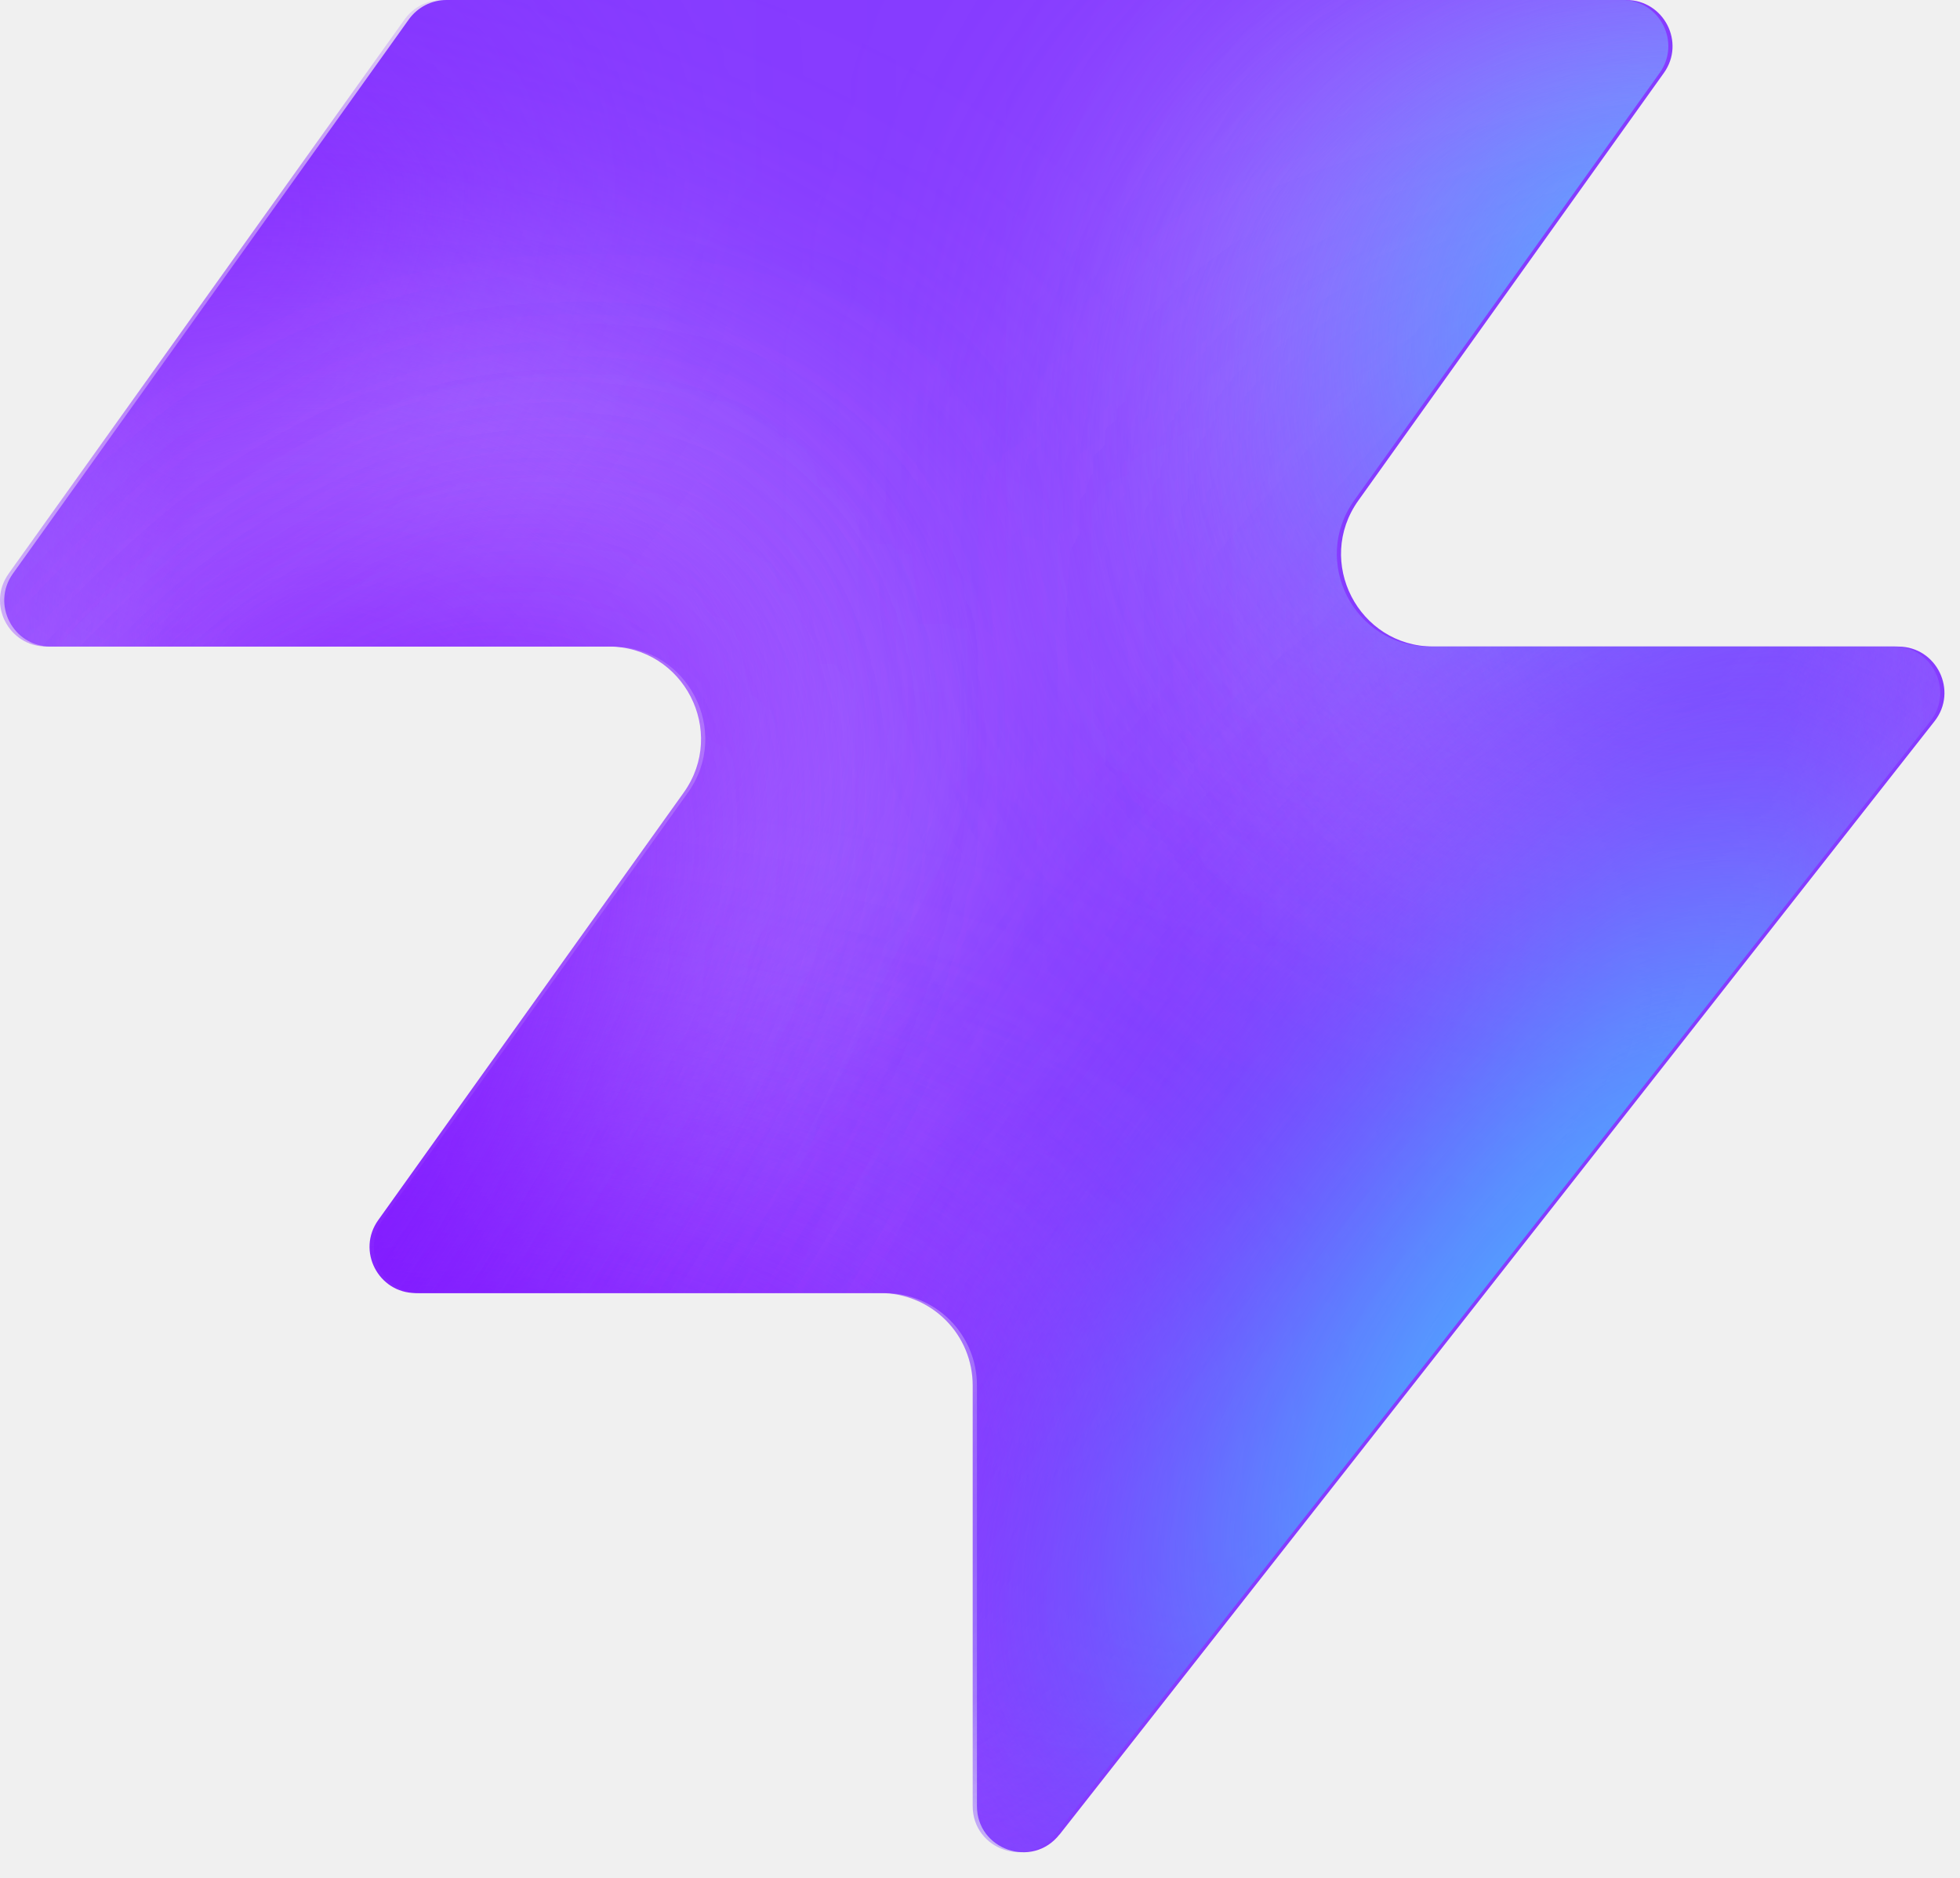
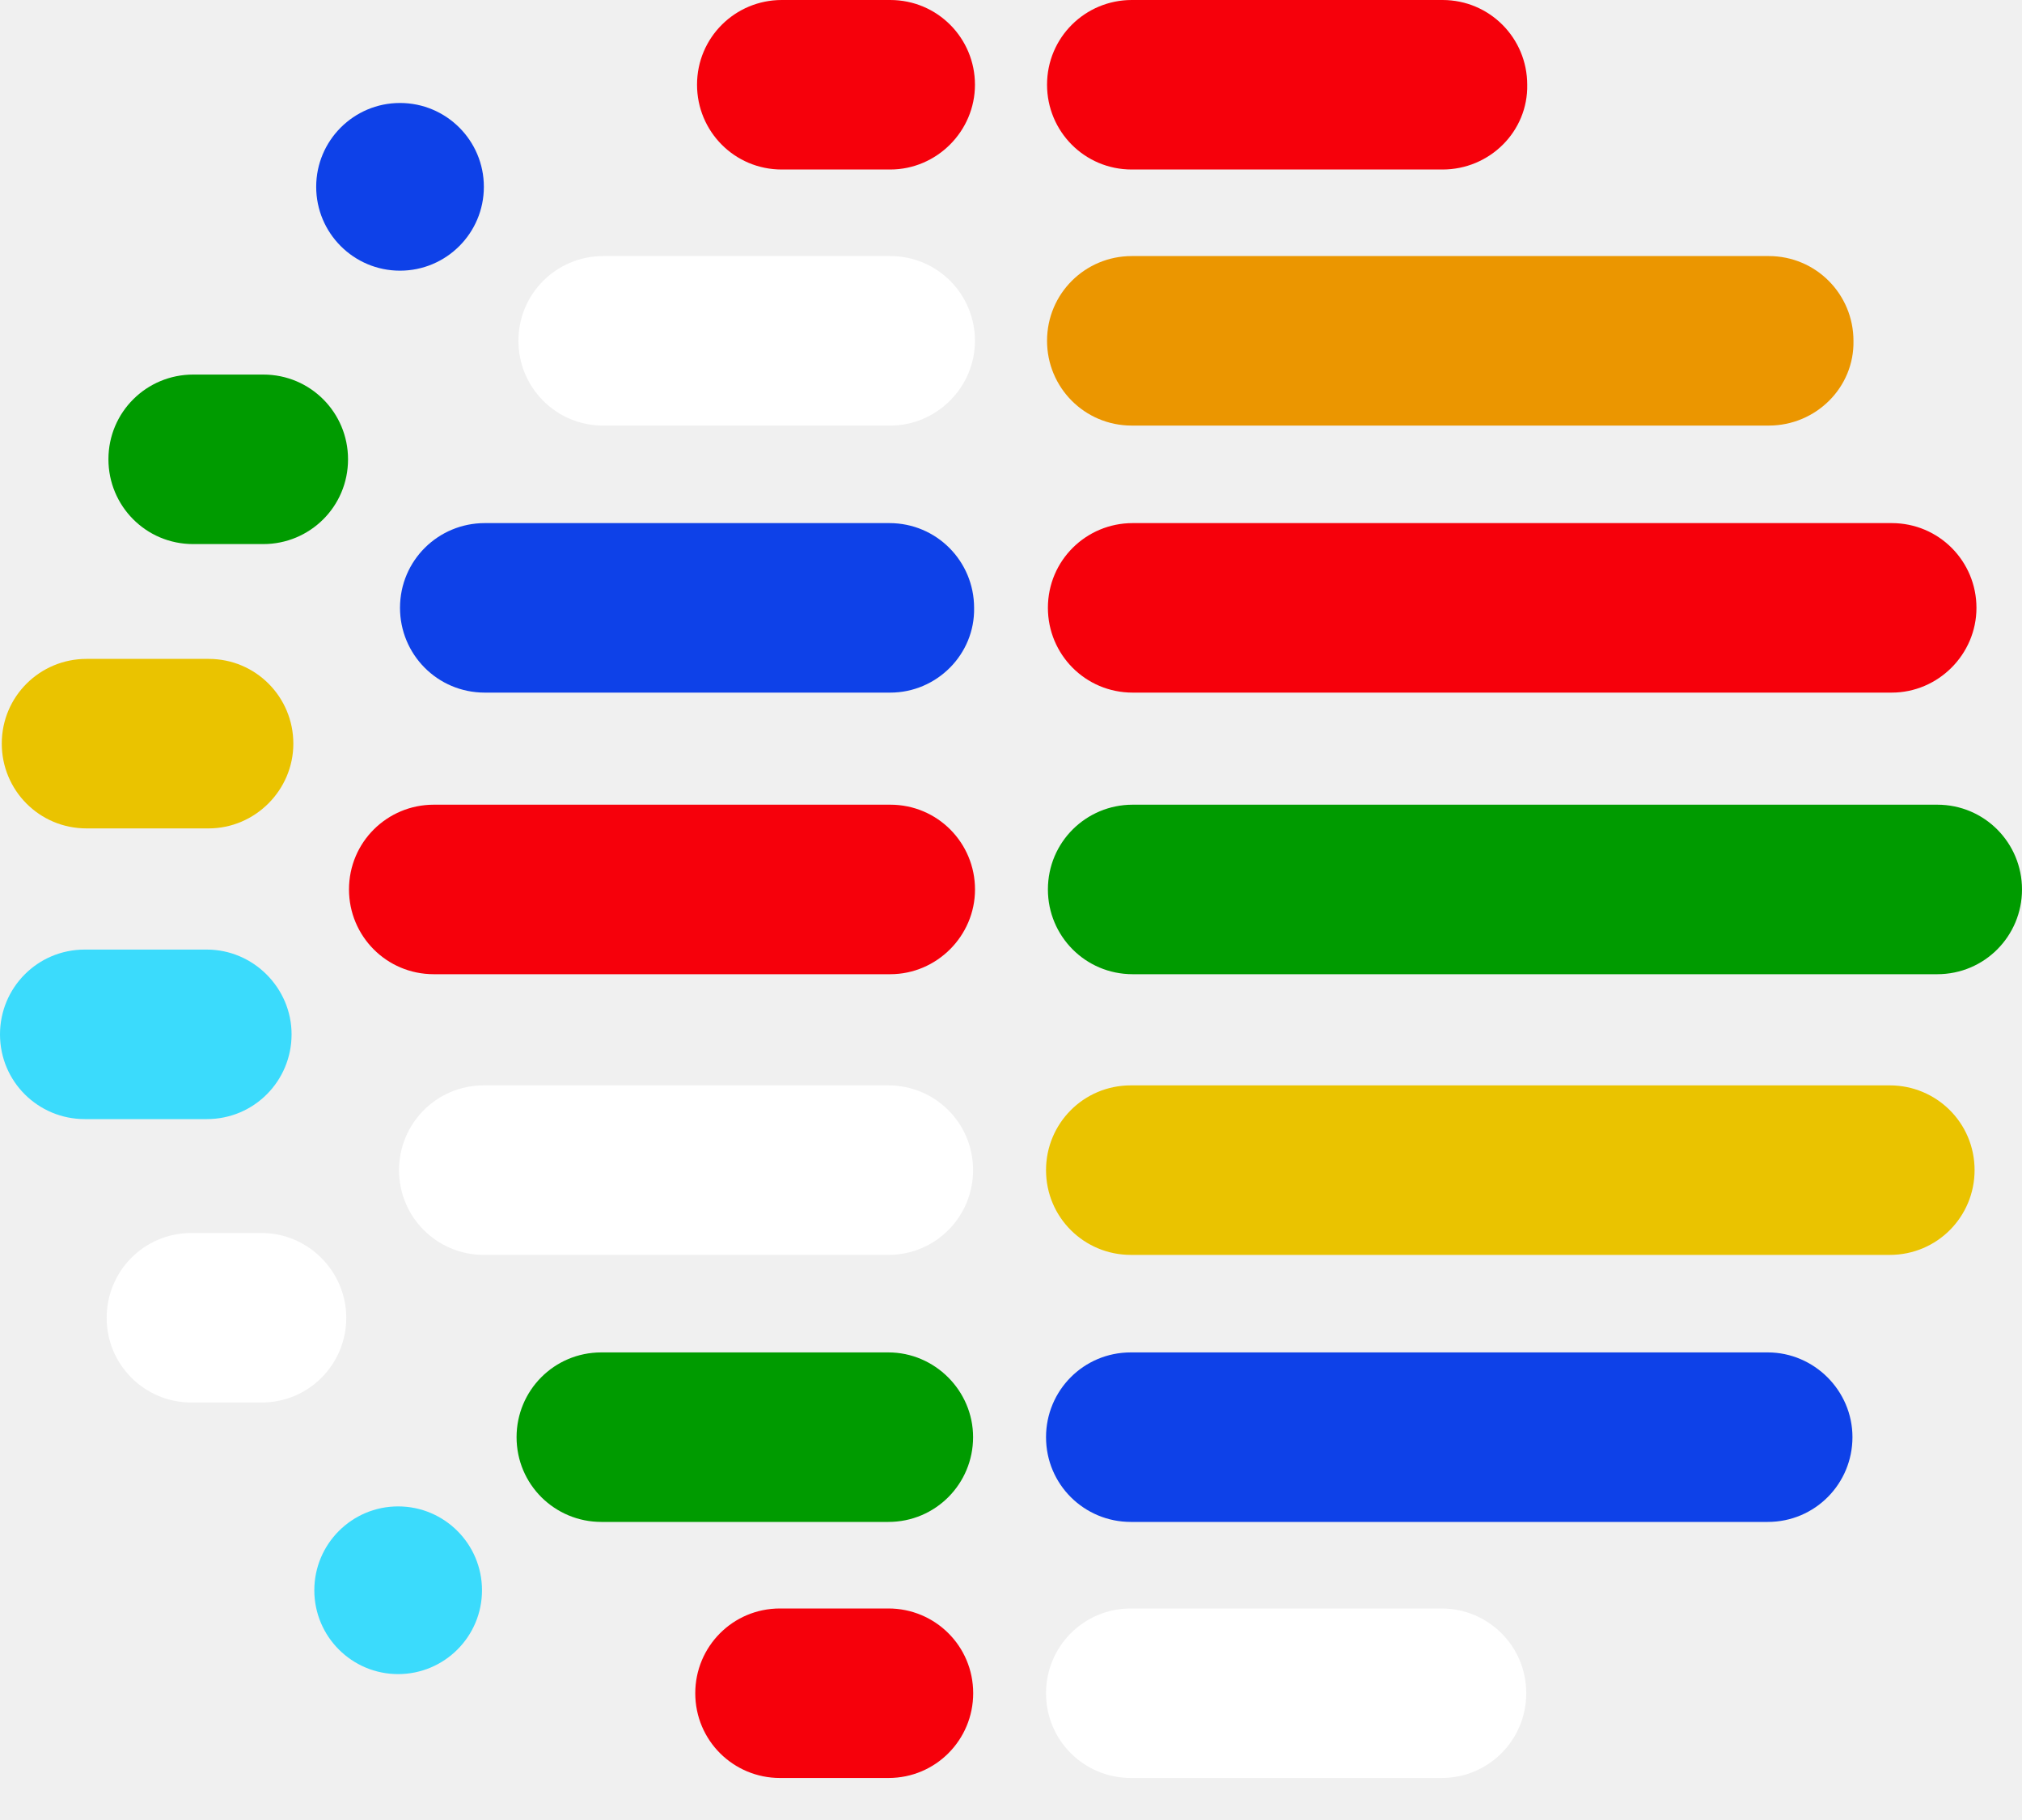
- <svg xmlns="http://www.w3.org/2000/svg" width="48" height="46" fill="none" viewBox="0 0 48 46">
-   <path fill="#863bff" d="M25.946 44.938c-.664.845-2.021.375-2.021-.698V33.937a2.26 2.26 0 0 0-2.262-2.262H10.287c-.92 0-1.456-1.04-.92-1.788l7.48-10.471c1.07-1.497 0-3.578-1.842-3.578H1.237c-.92 0-1.456-1.04-.92-1.788L10.013.474c.214-.297.556-.474.92-.474h28.894c.92 0 1.456 1.04.92 1.788l-7.48 10.471c-1.07 1.498 0 3.579 1.842 3.579h11.377c.943 0 1.473 1.088.89 1.83L25.947 44.94z" style="fill:#863bff;fill:color(display-p3 .525 .23 1);fill-opacity:1" />
-   <mask id="a" width="48" height="46" x="0" y="0" maskUnits="userSpaceOnUse" style="mask-type:alpha">
-     <path fill="#000" d="M25.842 44.938c-.664.844-2.021.375-2.021-.698V33.937a2.26 2.26 0 0 0-2.262-2.262H10.183c-.92 0-1.456-1.04-.92-1.788l7.48-10.471c1.07-1.498 0-3.579-1.842-3.579H1.133c-.92 0-1.456-1.04-.92-1.787L9.91.473c.214-.297.556-.474.92-.474h28.894c.92 0 1.456 1.04.92 1.788l-7.48 10.471c-1.07 1.498 0 3.578 1.842 3.578h11.377c.943 0 1.473 1.088.89 1.832L25.843 44.94z" style="fill:#000;fill-opacity:1" />
-   </mask>
-   <g mask="url(#a)">
-     <g filter="url(#b)">
-       <ellipse cx="5.508" cy="14.704" fill="#ede6ff" rx="5.508" ry="14.704" style="fill:#ede6ff;fill:color(display-p3 .927 .903 1);fill-opacity:1" transform="matrix(.00324 1 1 -.00324 -4.47 31.516)" />
-     </g>
-     <g filter="url(#c)">
-       <ellipse cx="10.399" cy="29.851" fill="#ede6ff" rx="10.399" ry="29.851" style="fill:#ede6ff;fill:color(display-p3 .927 .903 1);fill-opacity:1" transform="matrix(.00324 1 1 -.00324 -39.328 7.883)" />
-     </g>
-     <g filter="url(#d)">
-       <ellipse cx="5.508" cy="30.487" fill="#7e14ff" rx="5.508" ry="30.487" style="fill:#7e14ff;fill:color(display-p3 .492 .077 1);fill-opacity:1" transform="rotate(89.814 -25.913 -14.639)scale(1 -1)" />
-     </g>
-     <g filter="url(#e)">
-       <ellipse cx="5.508" cy="30.599" fill="#7e14ff" rx="5.508" ry="30.599" style="fill:#7e14ff;fill:color(display-p3 .492 .077 1);fill-opacity:1" transform="rotate(89.814 -32.644 -3.334)scale(1 -1)" />
-     </g>
-     <g filter="url(#f)">
-       <ellipse cx="5.508" cy="30.599" fill="#7e14ff" rx="5.508" ry="30.599" style="fill:#7e14ff;fill:color(display-p3 .492 .077 1);fill-opacity:1" transform="matrix(.00324 1 1 -.00324 -34.34 30.47)" />
-     </g>
-     <g filter="url(#g)">
-       <ellipse cx="14.072" cy="22.078" fill="#ede6ff" rx="14.072" ry="22.078" style="fill:#ede6ff;fill:color(display-p3 .927 .903 1);fill-opacity:1" transform="rotate(93.35 24.506 48.493)scale(-1 1)" />
-     </g>
-     <g filter="url(#h)">
-       <ellipse cx="3.47" cy="21.501" fill="#7e14ff" rx="3.47" ry="21.501" style="fill:#7e14ff;fill:color(display-p3 .492 .077 1);fill-opacity:1" transform="rotate(89.009 28.708 47.59)scale(-1 1)" />
-     </g>
-     <g filter="url(#i)">
-       <ellipse cx="3.47" cy="21.501" fill="#7e14ff" rx="3.47" ry="21.501" style="fill:#7e14ff;fill:color(display-p3 .492 .077 1);fill-opacity:1" transform="rotate(89.009 28.708 47.59)scale(-1 1)" />
-     </g>
-     <g filter="url(#j)">
-       <ellipse cx=".387" cy="8.972" fill="#7e14ff" rx="4.407" ry="29.108" style="fill:#7e14ff;fill:color(display-p3 .492 .077 1);fill-opacity:1" transform="rotate(39.51 .387 8.972)" />
-     </g>
-     <g filter="url(#k)">
-       <ellipse cx="47.523" cy="-6.092" fill="#7e14ff" rx="4.407" ry="29.108" style="fill:#7e14ff;fill:color(display-p3 .492 .077 1);fill-opacity:1" transform="rotate(37.892 47.523 -6.092)" />
-     </g>
-     <g filter="url(#l)">
-       <ellipse cx="41.412" cy="6.333" fill="#47bfff" rx="5.971" ry="9.665" style="fill:#47bfff;fill:color(display-p3 .28 .748 1);fill-opacity:1" transform="rotate(37.892 41.412 6.333)" />
-     </g>
-     <g filter="url(#m)">
-       <ellipse cx="-1.879" cy="38.332" fill="#7e14ff" rx="4.407" ry="29.108" style="fill:#7e14ff;fill:color(display-p3 .492 .077 1);fill-opacity:1" transform="rotate(37.892 -1.88 38.332)" />
-     </g>
-     <g filter="url(#n)">
-       <ellipse cx="-1.879" cy="38.332" fill="#7e14ff" rx="4.407" ry="29.108" style="fill:#7e14ff;fill:color(display-p3 .492 .077 1);fill-opacity:1" transform="rotate(37.892 -1.88 38.332)" />
-     </g>
-     <g filter="url(#o)">
-       <ellipse cx="35.651" cy="29.907" fill="#7e14ff" rx="4.407" ry="29.108" style="fill:#7e14ff;fill:color(display-p3 .492 .077 1);fill-opacity:1" transform="rotate(37.892 35.651 29.907)" />
-     </g>
-     <g filter="url(#p)">
-       <ellipse cx="38.418" cy="32.4" fill="#47bfff" rx="5.971" ry="15.297" style="fill:#47bfff;fill:color(display-p3 .28 .748 1);fill-opacity:1" transform="rotate(37.892 38.418 32.4)" />
-     </g>
-   </g>
-   <defs>
-     <filter id="b" width="60.045" height="41.654" x="-19.77" y="16.149" color-interpolation-filters="sRGB" filterUnits="userSpaceOnUse">
-       <feFlood flood-opacity="0" result="BackgroundImageFix" />
-       <feBlend in="SourceGraphic" in2="BackgroundImageFix" result="shape" />
-       <feGaussianBlur result="effect1_foregroundBlur_2002_17158" stdDeviation="7.659" />
-     </filter>
-     <filter id="c" width="90.34" height="51.437" x="-54.613" y="-7.533" color-interpolation-filters="sRGB" filterUnits="userSpaceOnUse">
-       <feFlood flood-opacity="0" result="BackgroundImageFix" />
-       <feBlend in="SourceGraphic" in2="BackgroundImageFix" result="shape" />
-       <feGaussianBlur result="effect1_foregroundBlur_2002_17158" stdDeviation="7.659" />
-     </filter>
-     <filter id="d" width="79.355" height="29.4" x="-49.64" y="2.03" color-interpolation-filters="sRGB" filterUnits="userSpaceOnUse">
-       <feFlood flood-opacity="0" result="BackgroundImageFix" />
-       <feBlend in="SourceGraphic" in2="BackgroundImageFix" result="shape" />
-       <feGaussianBlur result="effect1_foregroundBlur_2002_17158" stdDeviation="4.596" />
-     </filter>
-     <filter id="e" width="79.579" height="29.4" x="-45.045" y="20.029" color-interpolation-filters="sRGB" filterUnits="userSpaceOnUse">
-       <feFlood flood-opacity="0" result="BackgroundImageFix" />
-       <feBlend in="SourceGraphic" in2="BackgroundImageFix" result="shape" />
-       <feGaussianBlur result="effect1_foregroundBlur_2002_17158" stdDeviation="4.596" />
-     </filter>
-     <filter id="f" width="79.579" height="29.4" x="-43.513" y="21.178" color-interpolation-filters="sRGB" filterUnits="userSpaceOnUse">
-       <feFlood flood-opacity="0" result="BackgroundImageFix" />
-       <feBlend in="SourceGraphic" in2="BackgroundImageFix" result="shape" />
-       <feGaussianBlur result="effect1_foregroundBlur_2002_17158" stdDeviation="4.596" />
-     </filter>
-     <filter id="g" width="74.749" height="58.852" x="15.756" y="-17.901" color-interpolation-filters="sRGB" filterUnits="userSpaceOnUse">
-       <feFlood flood-opacity="0" result="BackgroundImageFix" />
-       <feBlend in="SourceGraphic" in2="BackgroundImageFix" result="shape" />
-       <feGaussianBlur result="effect1_foregroundBlur_2002_17158" stdDeviation="7.659" />
-     </filter>
-     <filter id="h" width="61.377" height="25.362" x="23.548" y="2.284" color-interpolation-filters="sRGB" filterUnits="userSpaceOnUse">
-       <feFlood flood-opacity="0" result="BackgroundImageFix" />
-       <feBlend in="SourceGraphic" in2="BackgroundImageFix" result="shape" />
-       <feGaussianBlur result="effect1_foregroundBlur_2002_17158" stdDeviation="4.596" />
-     </filter>
-     <filter id="i" width="61.377" height="25.362" x="23.548" y="2.284" color-interpolation-filters="sRGB" filterUnits="userSpaceOnUse">
-       <feFlood flood-opacity="0" result="BackgroundImageFix" />
-       <feBlend in="SourceGraphic" in2="BackgroundImageFix" result="shape" />
-       <feGaussianBlur result="effect1_foregroundBlur_2002_17158" stdDeviation="4.596" />
-     </filter>
-     <filter id="j" width="56.045" height="63.649" x="-27.636" y="-22.853" color-interpolation-filters="sRGB" filterUnits="userSpaceOnUse">
-       <feFlood flood-opacity="0" result="BackgroundImageFix" />
-       <feBlend in="SourceGraphic" in2="BackgroundImageFix" result="shape" />
-       <feGaussianBlur result="effect1_foregroundBlur_2002_17158" stdDeviation="4.596" />
-     </filter>
-     <filter id="k" width="54.814" height="64.646" x="20.116" y="-38.415" color-interpolation-filters="sRGB" filterUnits="userSpaceOnUse">
-       <feFlood flood-opacity="0" result="BackgroundImageFix" />
-       <feBlend in="SourceGraphic" in2="BackgroundImageFix" result="shape" />
-       <feGaussianBlur result="effect1_foregroundBlur_2002_17158" stdDeviation="4.596" />
-     </filter>
-     <filter id="l" width="33.541" height="35.313" x="24.641" y="-11.323" color-interpolation-filters="sRGB" filterUnits="userSpaceOnUse">
-       <feFlood flood-opacity="0" result="BackgroundImageFix" />
-       <feBlend in="SourceGraphic" in2="BackgroundImageFix" result="shape" />
-       <feGaussianBlur result="effect1_foregroundBlur_2002_17158" stdDeviation="4.596" />
-     </filter>
-     <filter id="m" width="54.814" height="64.646" x="-29.286" y="6.009" color-interpolation-filters="sRGB" filterUnits="userSpaceOnUse">
-       <feFlood flood-opacity="0" result="BackgroundImageFix" />
-       <feBlend in="SourceGraphic" in2="BackgroundImageFix" result="shape" />
-       <feGaussianBlur result="effect1_foregroundBlur_2002_17158" stdDeviation="4.596" />
-     </filter>
-     <filter id="n" width="54.814" height="64.646" x="-29.286" y="6.009" color-interpolation-filters="sRGB" filterUnits="userSpaceOnUse">
-       <feFlood flood-opacity="0" result="BackgroundImageFix" />
-       <feBlend in="SourceGraphic" in2="BackgroundImageFix" result="shape" />
-       <feGaussianBlur result="effect1_foregroundBlur_2002_17158" stdDeviation="4.596" />
-     </filter>
-     <filter id="o" width="54.814" height="64.646" x="8.244" y="-2.416" color-interpolation-filters="sRGB" filterUnits="userSpaceOnUse">
-       <feFlood flood-opacity="0" result="BackgroundImageFix" />
-       <feBlend in="SourceGraphic" in2="BackgroundImageFix" result="shape" />
-       <feGaussianBlur result="effect1_foregroundBlur_2002_17158" stdDeviation="4.596" />
-     </filter>
-     <filter id="p" width="39.409" height="43.623" x="18.713" y="10.588" color-interpolation-filters="sRGB" filterUnits="userSpaceOnUse">
-       <feFlood flood-opacity="0" result="BackgroundImageFix" />
-       <feBlend in="SourceGraphic" in2="BackgroundImageFix" result="shape" />
-       <feGaussianBlur result="effect1_foregroundBlur_2002_17158" stdDeviation="4.596" />
-     </filter>
-   </defs>
+ <svg xmlns="http://www.w3.org/2000/svg" width="40" height="36" viewBox="0 0 40 36" fill="none">
+   <path d="M28.536 3.353H22.389C21.452 3.353 20.713 2.596 20.713 1.676C20.713 0.739 21.47 0 22.389 0H28.536C29.473 0 30.212 0.757 30.212 1.676C30.23 2.596 29.473 3.353 28.536 3.353Z" fill="#F6000B" />
+   <path d="M17.61 3.353H15.465C14.528 3.353 13.789 2.596 13.789 1.676C13.789 0.739 14.546 0 15.465 0H17.61C18.548 0 19.287 0.757 19.287 1.676C19.287 2.596 18.53 3.353 17.61 3.353Z" fill="#F6000B" />
+   <path d="M5.209 10.762H3.821C2.884 10.762 2.145 10.005 2.145 9.085C2.145 8.148 2.902 7.409 3.821 7.409H5.209C6.146 7.409 6.885 8.166 6.885 9.085C6.885 10.023 6.128 10.762 5.209 10.762Z" fill="#009B00" />
+   <path d="M4.127 16.386H1.711C0.774 16.386 0.035 15.629 0.035 14.709C0.035 13.772 0.792 13.033 1.711 13.033H4.127C5.064 13.033 5.803 13.79 5.803 14.709C5.803 15.629 5.046 16.386 4.127 16.386Z" fill="#EAC300" />
+   <path d="M17.611 8.418H11.933C10.995 8.418 10.256 7.661 10.256 6.742C10.256 5.804 11.013 5.065 11.933 5.065H17.611C18.548 5.065 19.287 5.822 19.287 6.742C19.287 7.661 18.53 8.418 17.611 8.418Z" fill="white" />
+   <path d="M17.611 13.7H9.59C8.652 13.7 7.913 12.943 7.913 12.023C7.913 11.086 8.67 10.347 9.59 10.347H17.593C18.531 10.347 19.27 11.104 19.27 12.023C19.288 12.943 18.531 13.7 17.611 13.7Z" fill="#0E41E8" />
+   <path d="M17.612 19.27H8.581C7.643 19.27 6.904 18.513 6.904 17.594C6.904 16.656 7.661 15.917 8.581 15.917H17.612C18.549 15.917 19.288 16.674 19.288 17.594C19.288 18.513 18.531 19.27 17.612 19.27Z" fill="#F6000B" />
+   <path d="M34.989 8.418H22.389C21.452 8.418 20.713 7.661 20.713 6.742C20.713 5.804 21.47 5.065 22.389 5.065H34.989C35.927 5.065 36.666 5.822 36.666 6.742C36.684 7.661 35.927 8.418 34.989 8.418Z" fill="#EB9600" />
+   <path d="M37.422 13.7H22.407C21.469 13.7 20.73 12.943 20.73 12.023C20.73 11.086 21.487 10.347 22.407 10.347H37.422C38.36 10.347 39.099 11.104 39.099 12.023C39.099 12.943 38.342 13.7 37.422 13.7Z" fill="#F6000B" />
+   <path d="M38.324 19.27H22.407C21.469 19.27 20.73 18.513 20.73 17.594C20.73 16.656 21.487 15.917 22.407 15.917H38.324C39.261 15.917 40 16.674 40 17.594C40 18.513 39.261 19.27 38.324 19.27Z" fill="#009B00" />
+   <path d="M7.913 5.354C8.829 5.354 9.572 4.611 9.572 3.695C9.572 2.78 8.829 2.037 7.913 2.037C6.997 2.037 6.255 2.78 6.255 3.695C6.255 4.611 6.997 5.354 7.913 5.354Z" fill="#0E41E8" />
+   <path d="M28.517 31.816H22.37C21.432 31.816 20.693 32.573 20.693 33.492C20.693 34.43 21.45 35.169 22.37 35.169H28.517C29.454 35.169 30.193 34.412 30.193 33.492C30.193 32.555 29.436 31.816 28.517 31.816Z" fill="white" />
+   <path d="M17.576 31.816H15.43C14.493 31.816 13.754 32.573 13.754 33.492C13.754 34.43 14.511 35.169 15.43 35.169H17.576C18.513 35.169 19.252 34.412 19.252 33.492C19.252 32.555 18.495 31.816 17.576 31.816Z" fill="#F6000B" />
+   <path d="M5.174 24.389H3.786C2.849 24.389 2.11 25.146 2.11 26.066C2.11 27.003 2.867 27.742 3.786 27.742H5.174C6.111 27.742 6.85 26.985 6.85 26.066C6.85 25.146 6.093 24.389 5.174 24.389Z" fill="white" />
+   <path d="M4.092 18.783H1.676C0.739 18.783 0 19.54 0 20.46C0 21.397 0.757 22.136 1.676 22.136H4.092C5.029 22.136 5.768 21.379 5.768 20.46C5.768 19.54 5.011 18.783 4.092 18.783Z" fill="#3BDBFC" />
+   <path d="M17.574 26.751H11.896C10.958 26.751 10.219 27.508 10.219 28.427C10.219 29.365 10.976 30.104 11.896 30.104H17.574C18.511 30.104 19.25 29.347 19.25 28.427C19.25 27.508 18.493 26.751 17.574 26.751Z" fill="#009B00" />
+   <path d="M17.574 21.469H9.57C8.633 21.469 7.894 22.226 7.894 23.145C7.894 24.083 8.651 24.822 9.57 24.822H17.574C18.511 24.822 19.25 24.065 19.25 23.145C19.25 22.208 18.493 21.469 17.574 21.469Z" fill="white" />
+   <path d="M34.97 26.751H22.37C21.432 26.751 20.693 27.508 20.693 28.427C20.693 29.365 21.45 30.104 22.37 30.104H34.97C35.907 30.104 36.646 29.347 36.646 28.427C36.646 27.508 35.889 26.751 34.97 26.751Z" fill="#0E41E8" />
+   <path d="M37.385 21.469H22.37C21.432 21.469 20.693 22.226 20.693 23.145C20.693 24.083 21.45 24.822 22.37 24.822H37.385C38.323 24.822 39.062 24.065 39.062 23.145C39.062 22.208 38.305 21.469 37.385 21.469Z" fill="#EAC300" />
+   <path d="M7.876 33.114C8.792 33.114 9.535 32.371 9.535 31.456C9.535 30.54 8.792 29.797 7.876 29.797C6.96 29.797 6.218 30.54 6.218 31.456C6.218 32.371 6.96 33.114 7.876 33.114Z" fill="#3BDBFC" />
</svg>
